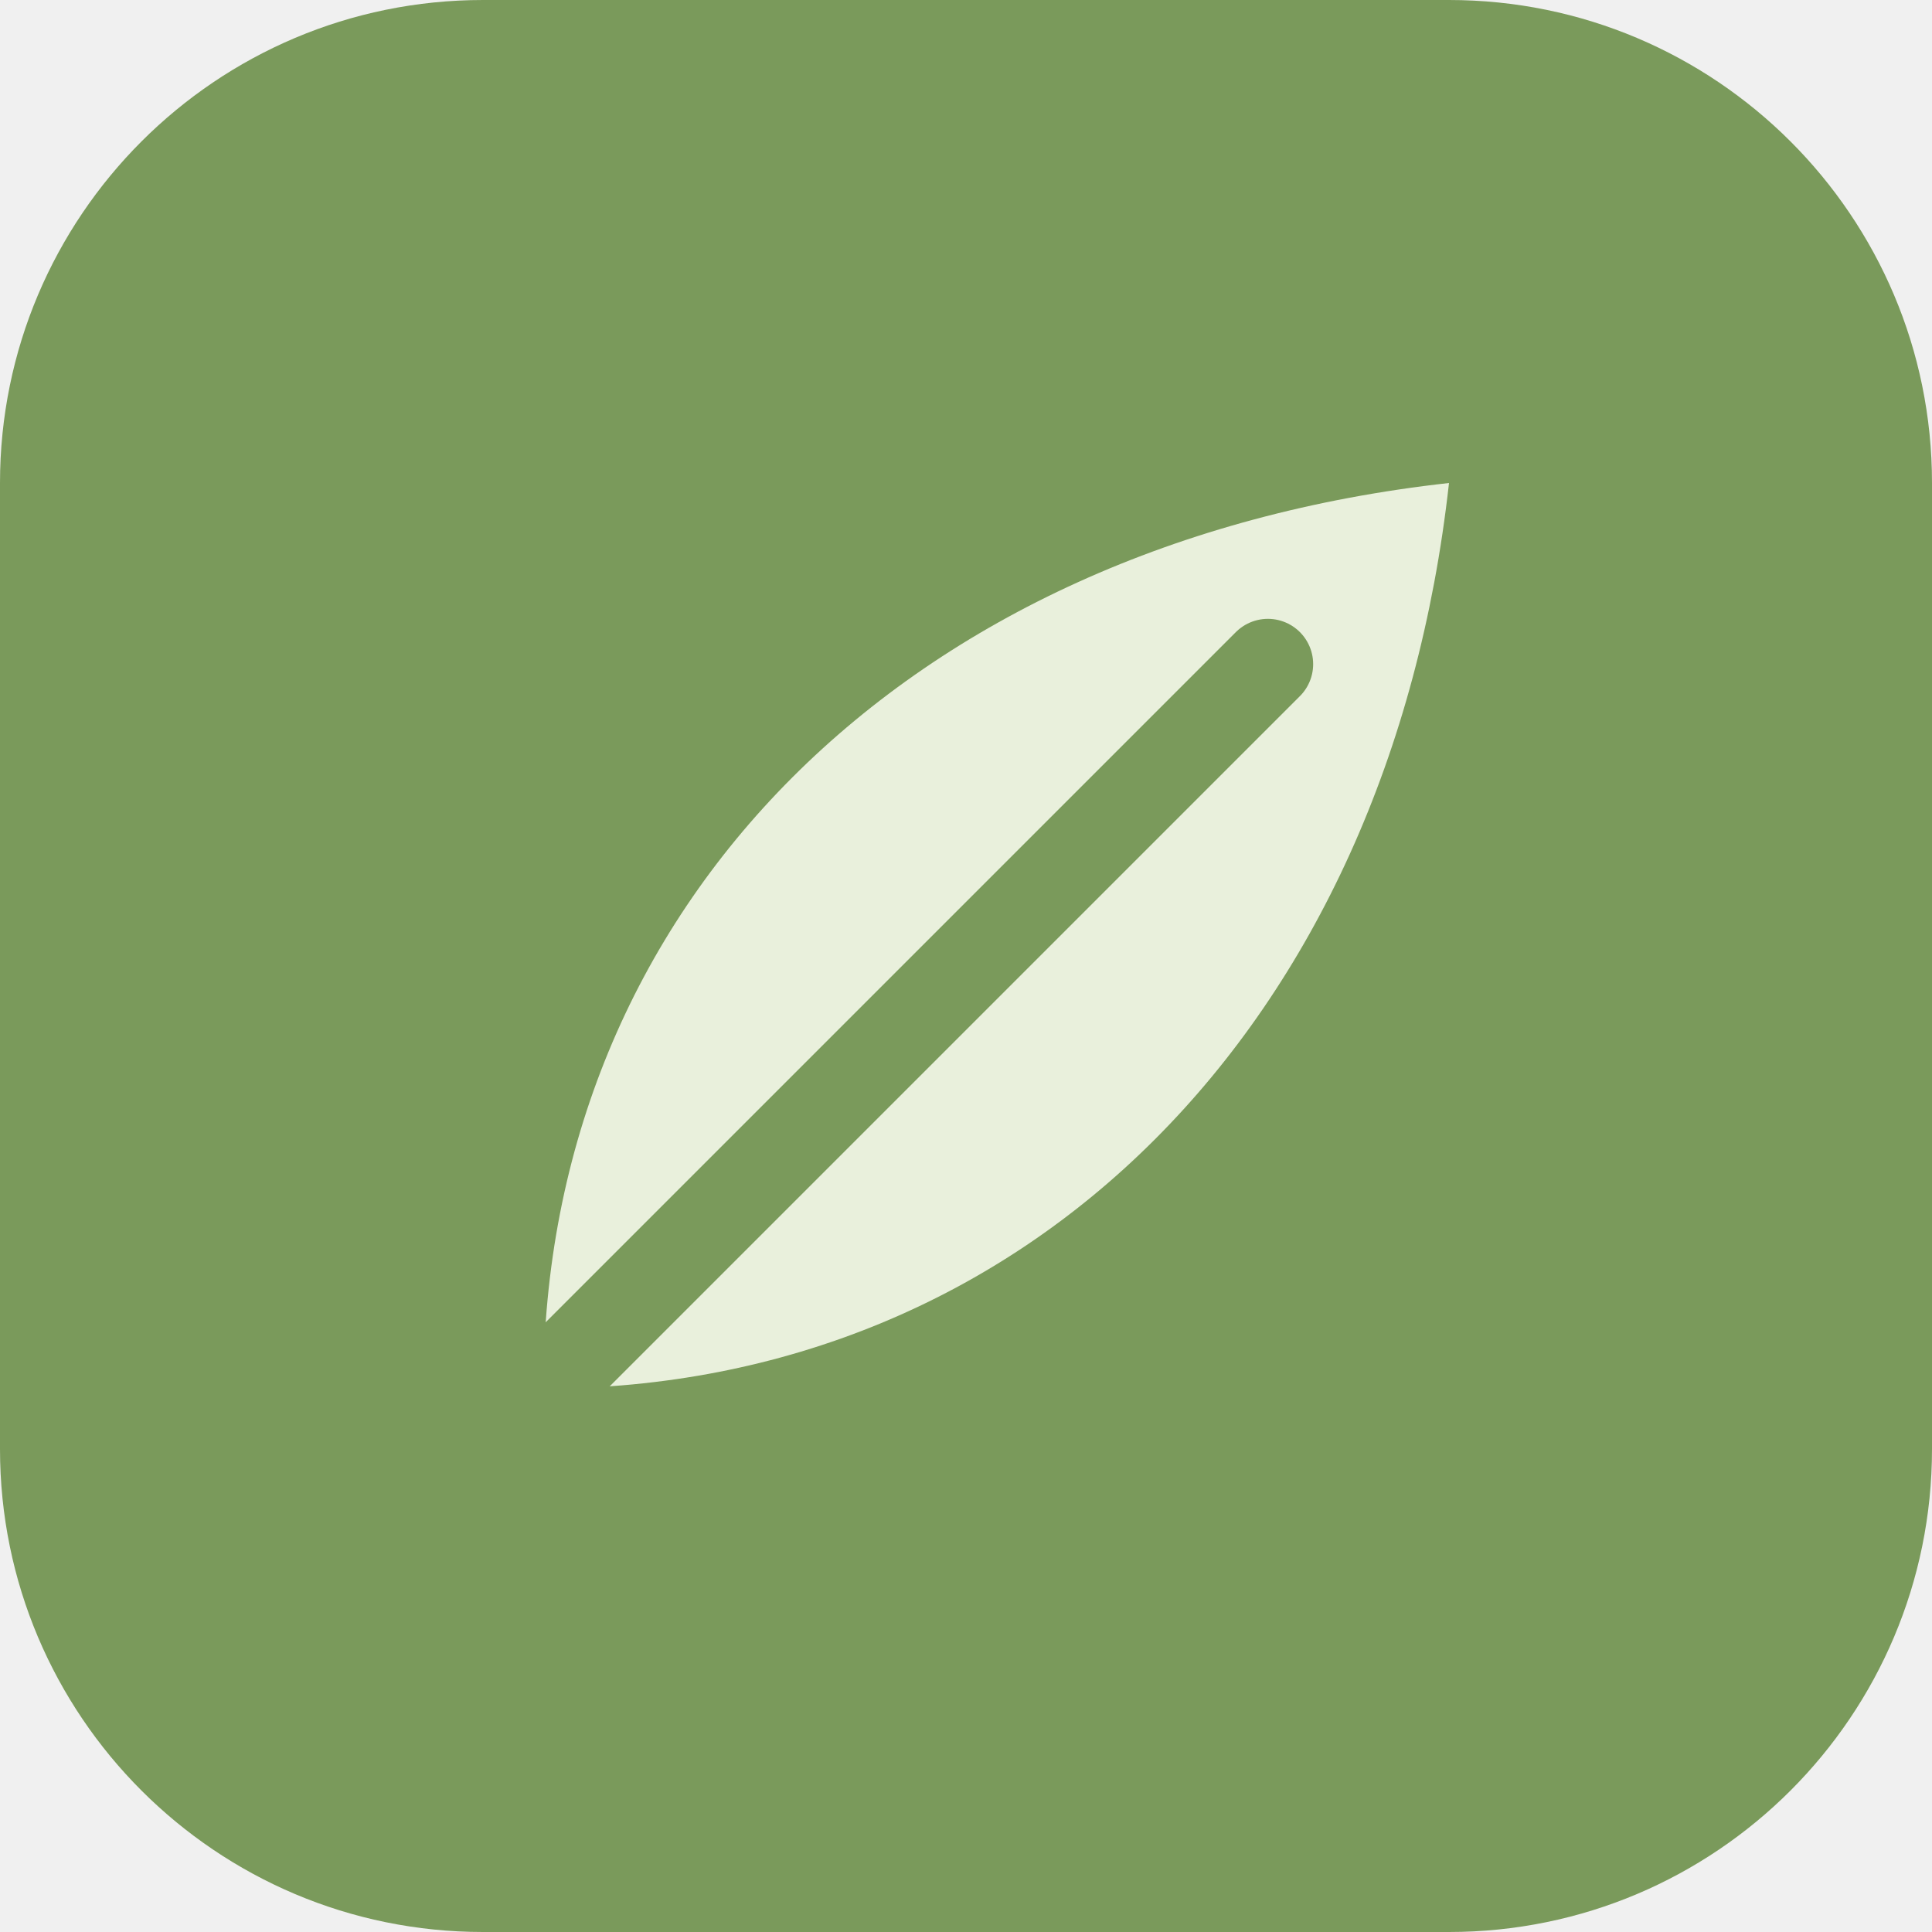
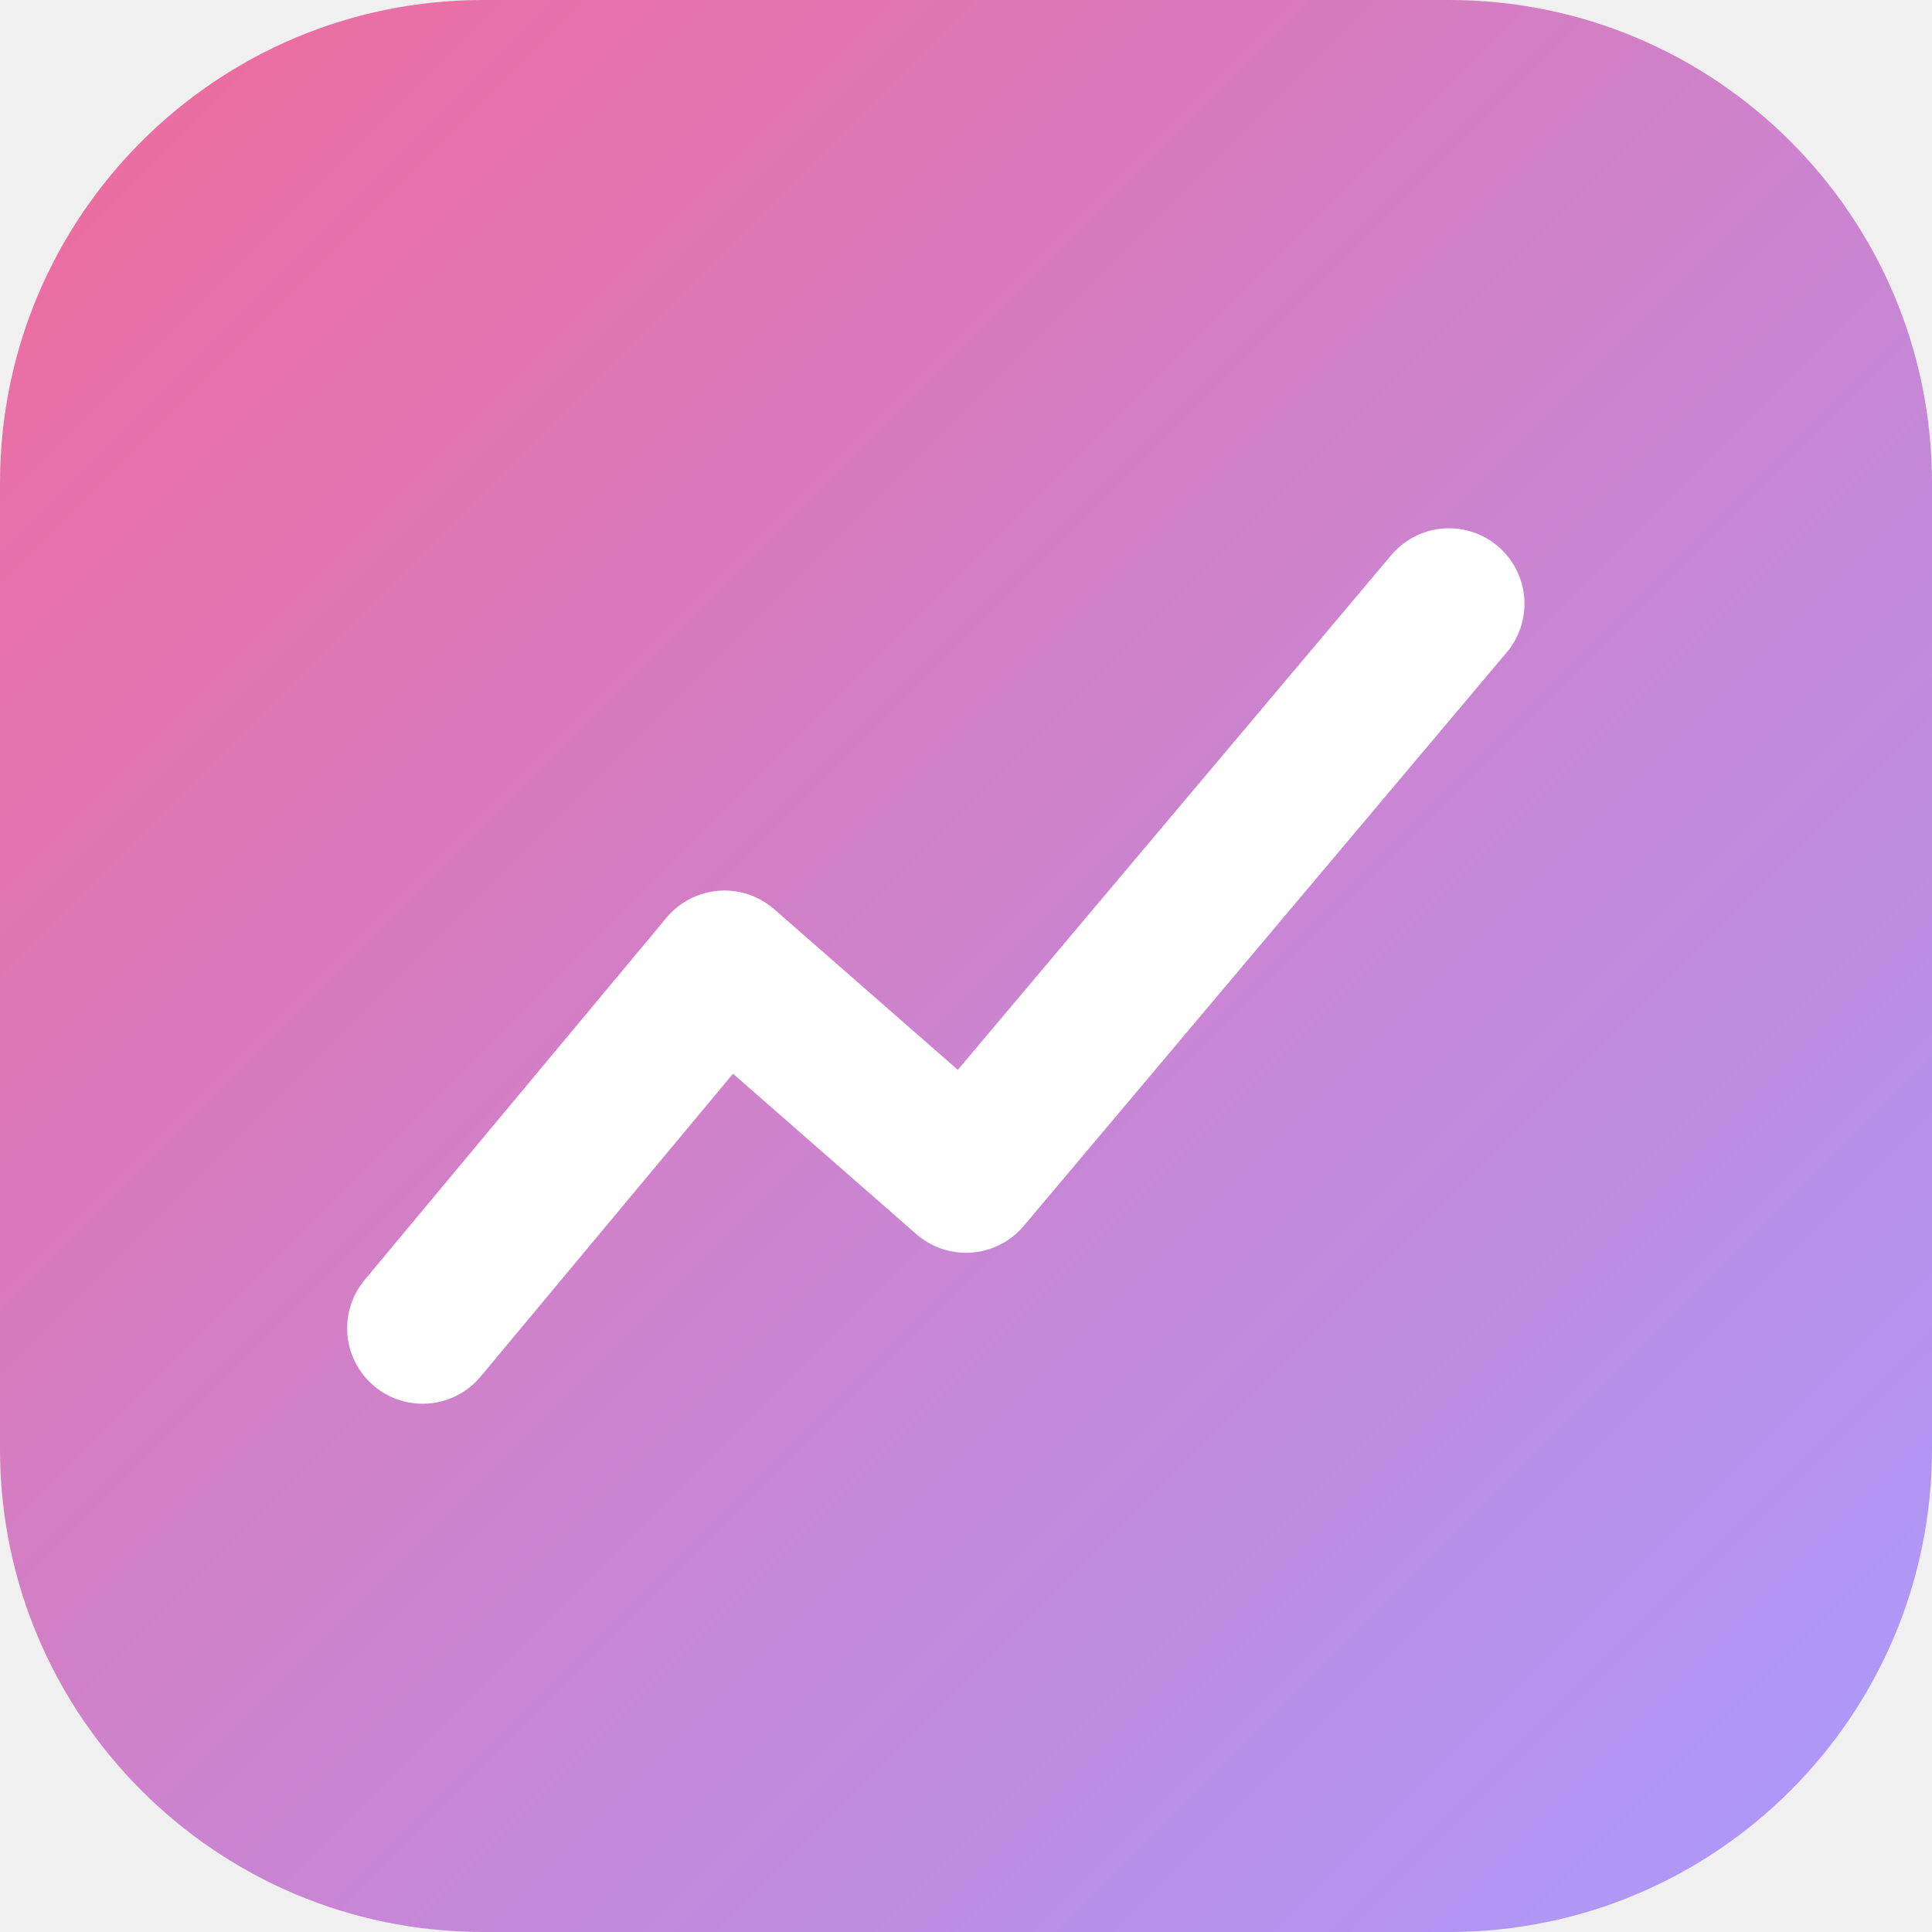
<svg xmlns="http://www.w3.org/2000/svg" viewBox="0 0 64 64">
-   <rect width="64" height="64" rx="16" fill="#7a9a5b" />
-   <path d="M18 46c0-16 12-28 30-30-2 18-14 30-30 30z" fill="#e9f0dc" />
-   <path d="M18 46c8-8 16-16 24-24" stroke="#7a9a5b" stroke-width="3" stroke-linecap="round" fill="none" />
+   <defs>
+     <linearGradient id="g" x1="0" y1="0" x2="1" y2="1">
+       <stop offset="0" stop-color="#f16a9b" />
+       <stop offset="1" stop-color="#a99bff" />
+     </linearGradient>
+   </defs>
+   <rect width="64" height="64" rx="16" fill="url(#g)" />
+   <path d="M14 44l10-12 8 7 16-19" stroke="#fff" stroke-width="5" fill="none" stroke-linecap="round" stroke-linejoin="round" />
</svg>
